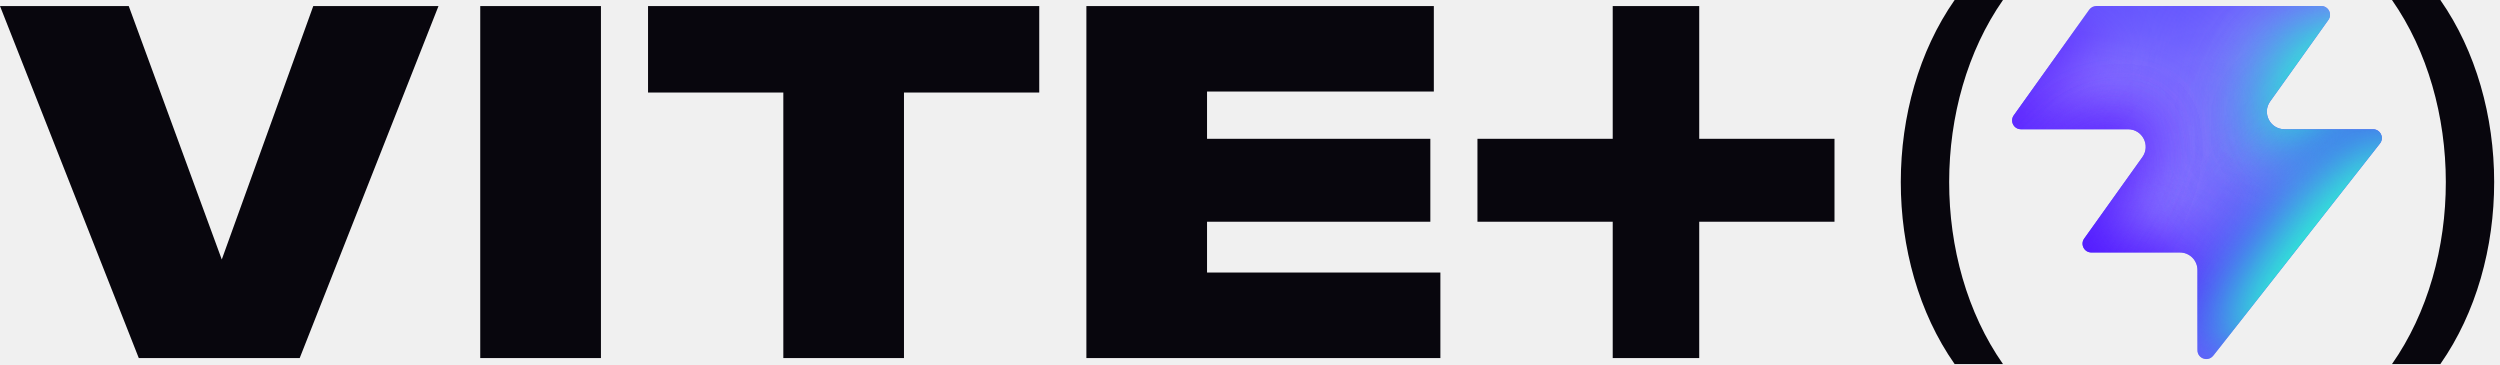
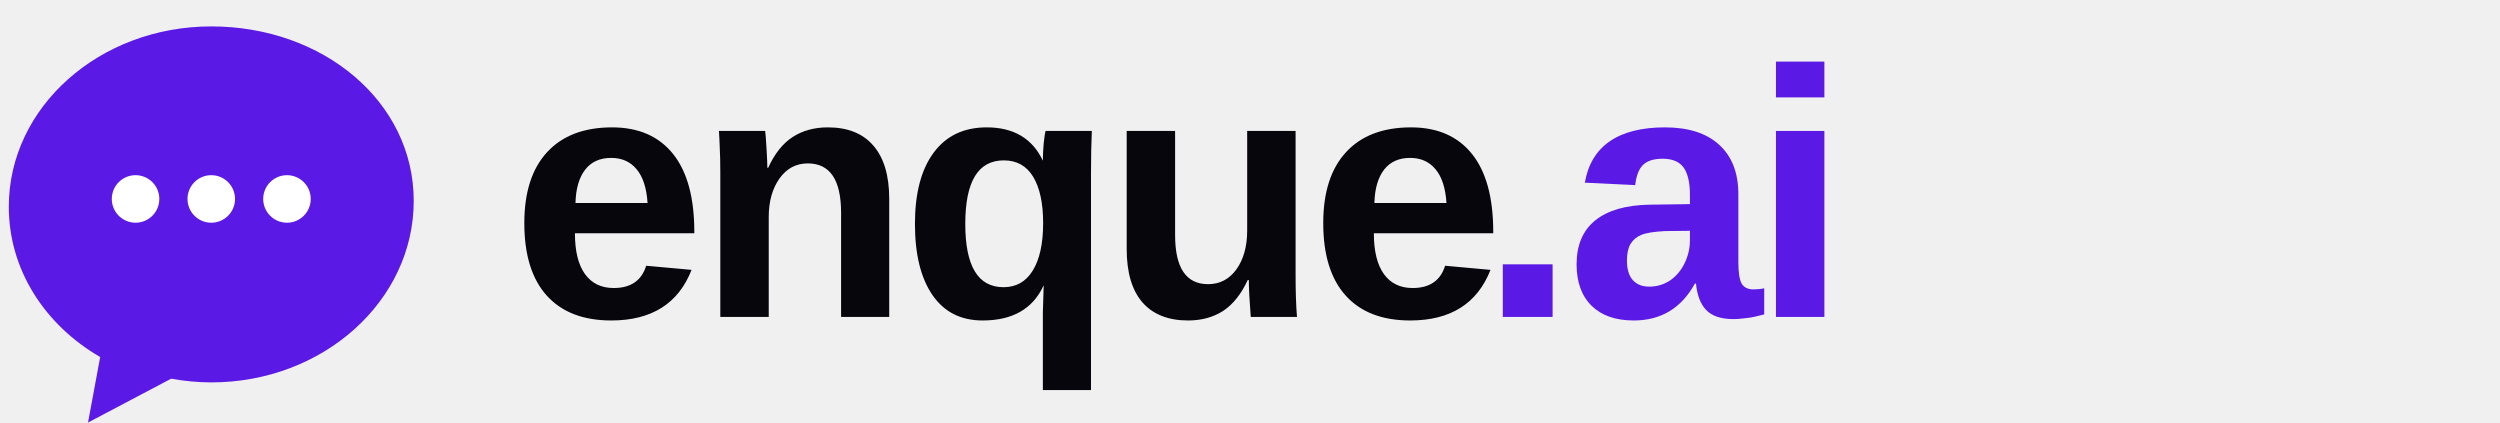
- <svg xmlns="http://www.w3.org/2000/svg" viewBox="0 0 103 15" fill="none">
-   <path d="M9.137 10.691L12.907 0.249H18.066L12.348 14.752H5.718L0 0.249H5.304L9.137 10.691ZM24.759 14.752H19.786V0.249H24.759V14.752ZM42.817 3.812H37.244V14.752H32.273V3.812H26.699V0.249H42.817V3.812ZM59.074 3.771H49.73V5.718H58.93V9.136H49.73V11.229H59.344V14.752H44.759V0.249H59.074V3.771ZM70.008 5.718H75.581V9.136H70.008V14.752H66.444V9.136H60.871V5.718H66.444V0.249H70.008V5.718Z" fill="#08060D" />
-   <path d="M91.184 14.654C90.971 14.925 90.536 14.774 90.536 14.43V11.127C90.536 10.726 90.212 10.402 89.811 10.402H86.164C85.869 10.402 85.697 10.068 85.869 9.829L88.267 6.472C88.61 5.992 88.267 5.325 87.676 5.325H83.263C82.968 5.325 82.796 4.991 82.968 4.751L86.076 0.399C86.145 0.304 86.254 0.247 86.371 0.247H95.634C95.929 0.247 96.101 0.581 95.929 0.82L93.531 4.178C93.188 4.657 93.531 5.325 94.122 5.325H97.769C98.071 5.325 98.241 5.673 98.054 5.912L91.185 14.655L91.184 14.654Z" fill="#6254FE" />
-   <mask id="mask0_242_19217" style="mask-type:alpha" maskUnits="userSpaceOnUse" x="82" y="0" width="17" height="15">
-     <path d="M91.184 14.654C90.971 14.925 90.536 14.774 90.536 14.43V11.127C90.536 10.726 90.212 10.402 89.811 10.402H86.164C85.869 10.402 85.697 10.068 85.869 9.829L88.267 6.472C88.61 5.992 88.267 5.325 87.676 5.325H83.263C82.968 5.325 82.796 4.991 82.968 4.751L86.076 0.399C86.145 0.304 86.254 0.247 86.371 0.247H95.634C95.929 0.247 96.101 0.581 95.929 0.82L93.531 4.178C93.188 4.657 93.531 5.325 94.122 5.325H97.769C98.071 5.325 98.241 5.673 98.054 5.912L91.185 14.655L91.184 14.654Z" fill="#833BFF" />
-   </mask>
-   <g mask="url(#mask0_242_19217)">
-     <g filter="url(#filter0_f_242_19217)">
-       <ellipse cx="1.766" cy="4.714" rx="1.766" ry="4.714" transform="matrix(0.00324134 0.999995 0.999995 -0.00324134 81.4336 10.3509)" fill="#EDE6FF" />
-     </g>
-     <g filter="url(#filter1_f_242_19217)">
-       <ellipse cx="3.334" cy="9.57" rx="3.334" ry="9.57" transform="matrix(0.00324134 0.999995 0.999995 -0.00324134 70.2578 2.77432)" fill="#EDE6FF" />
-     </g>
-     <g filter="url(#filter2_f_242_19217)">
-       <ellipse cx="1.766" cy="9.774" rx="1.766" ry="9.774" transform="matrix(0.00324134 0.999995 0.999995 -0.00324134 69.8926 3.87666)" fill="#4E14FF" />
-     </g>
-     <g filter="url(#filter3_f_242_19217)">
-       <ellipse cx="1.766" cy="9.81" rx="1.766" ry="9.81" transform="matrix(0.00324134 0.999995 0.999995 -0.00324134 71.3662 9.64707)" fill="#4E14FF" />
-     </g>
-     <g filter="url(#filter4_f_242_19217)">
-       <ellipse cx="1.766" cy="9.81" rx="1.766" ry="9.81" transform="matrix(0.00324134 0.999995 0.999995 -0.00324134 71.8574 10.0154)" fill="#4E14FF" />
-     </g>
-     <g filter="url(#filter5_f_242_19217)">
-       <ellipse cx="4.511" cy="7.078" rx="4.511" ry="7.078" transform="matrix(0.0584509 -0.99829 -0.99829 -0.0584509 106.702 8.85934)" fill="#EDE6FF" />
-     </g>
-     <g filter="url(#filter6_f_242_19217)">
-       <ellipse cx="1.113" cy="6.893" rx="1.113" ry="6.893" transform="matrix(-0.0172986 -0.99985 -0.99985 0.0172986 107.165 6.03793)" fill="#4E14FF" />
-     </g>
-     <g filter="url(#filter7_f_242_19217)">
-       <ellipse cx="1.113" cy="6.893" rx="1.113" ry="6.893" transform="matrix(-0.0172986 -0.99985 -0.99985 0.0172986 107.165 6.03793)" fill="#4E14FF" />
-     </g>
-     <g filter="url(#filter8_f_242_19217)">
-       <ellipse cx="82.99" cy="3.123" rx="1.413" ry="9.332" transform="rotate(39.5103 82.9899 3.1234)" fill="#4E14FF" />
-     </g>
-     <g filter="url(#filter9_f_242_19217)">
-       <ellipse cx="98.101" cy="-1.706" rx="1.413" ry="9.332" transform="rotate(37.8923 98.1013 -1.70575)" fill="#4E14FF" />
-     </g>
-     <g filter="url(#filter10_f_242_19217)">
-       <ellipse cx="95.97" cy="3.395" rx="2.655" ry="4.005" transform="rotate(37.8923 95.9703 3.39512)" fill="#2BFDD2" />
-     </g>
-     <g filter="url(#filter11_f_242_19217)">
-       <ellipse cx="82.263" cy="12.536" rx="1.413" ry="9.332" transform="rotate(37.8923 82.2635 12.5361)" fill="#4E14FF" />
-     </g>
-     <g filter="url(#filter12_f_242_19217)">
-       <ellipse cx="82.263" cy="12.536" rx="1.413" ry="9.332" transform="rotate(37.8923 82.2635 12.5361)" fill="#4E14FF" />
-     </g>
-     <g filter="url(#filter13_f_242_19217)">
-       <ellipse cx="94.226" cy="9.781" rx="1.501" ry="9.332" transform="rotate(37.8923 94.2258 9.78076)" fill="#4E14FF" />
-     </g>
-     <g filter="url(#filter14_f_242_19217)">
-       <ellipse cx="95.66" cy="10.827" rx="2.578" ry="6.754" transform="rotate(37.8923 95.6601 10.8271)" fill="#2BFDD2" />
-     </g>
-   </g>
-   <path d="M80.531 2.28882e-05C77.582 4.221 77.564 10.764 80.531 15H82.523C79.558 10.764 79.575 4.221 82.523 2.28882e-05H80.531Z" fill="#08060D" />
-   <path d="M100.542 2.28882e-05H98.55C101.499 4.221 101.516 10.764 98.55 15H100.542C103.508 10.764 103.49 4.221 100.542 2.28882e-05Z" fill="#08060D" />
-   <defs>
-     <filter id="filter0_f_242_19217" x="76.528" y="5.425" width="19.25" height="13.354" filterUnits="userSpaceOnUse" color-interpolation-filters="sRGB">
-       <feFlood flood-opacity="0" result="BackgroundImageFix" />
-       <feBlend mode="normal" in="SourceGraphic" in2="BackgroundImageFix" result="shape" />
-       <feGaussianBlur stdDeviation="2.455" result="effect1_foregroundBlur_242_19217" />
-     </filter>
-     <filter id="filter1_f_242_19217" x="65.358" y="-2.168" width="28.963" height="16.49" filterUnits="userSpaceOnUse" color-interpolation-filters="sRGB">
-       <feFlood flood-opacity="0" result="BackgroundImageFix" />
-       <feBlend mode="normal" in="SourceGraphic" in2="BackgroundImageFix" result="shape" />
-       <feGaussianBlur stdDeviation="2.455" result="effect1_foregroundBlur_242_19217" />
-     </filter>
-     <filter id="filter2_f_242_19217" x="66.952" y="0.898" width="25.44" height="9.425" filterUnits="userSpaceOnUse" color-interpolation-filters="sRGB">
-       <feFlood flood-opacity="0" result="BackgroundImageFix" />
-       <feBlend mode="normal" in="SourceGraphic" in2="BackgroundImageFix" result="shape" />
-       <feGaussianBlur stdDeviation="1.473" result="effect1_foregroundBlur_242_19217" />
-     </filter>
-     <filter id="filter3_f_242_19217" x="68.425" y="6.668" width="25.512" height="9.425" filterUnits="userSpaceOnUse" color-interpolation-filters="sRGB">
-       <feFlood flood-opacity="0" result="BackgroundImageFix" />
-       <feBlend mode="normal" in="SourceGraphic" in2="BackgroundImageFix" result="shape" />
-       <feGaussianBlur stdDeviation="1.473" result="effect1_foregroundBlur_242_19217" />
-     </filter>
-     <filter id="filter4_f_242_19217" x="68.917" y="7.037" width="25.512" height="9.425" filterUnits="userSpaceOnUse" color-interpolation-filters="sRGB">
-       <feFlood flood-opacity="0" result="BackgroundImageFix" />
-       <feBlend mode="normal" in="SourceGraphic" in2="BackgroundImageFix" result="shape" />
-       <feGaussianBlur stdDeviation="1.473" result="effect1_foregroundBlur_242_19217" />
-     </filter>
-     <filter id="filter5_f_242_19217" x="87.918" y="-5.492" width="23.964" height="18.867" filterUnits="userSpaceOnUse" color-interpolation-filters="sRGB">
-       <feFlood flood-opacity="0" result="BackgroundImageFix" />
-       <feBlend mode="normal" in="SourceGraphic" in2="BackgroundImageFix" result="shape" />
-       <feGaussianBlur stdDeviation="2.455" result="effect1_foregroundBlur_242_19217" />
-     </filter>
-     <filter id="filter6_f_242_19217" x="90.416" y="0.979" width="19.676" height="8.131" filterUnits="userSpaceOnUse" color-interpolation-filters="sRGB">
-       <feFlood flood-opacity="0" result="BackgroundImageFix" />
-       <feBlend mode="normal" in="SourceGraphic" in2="BackgroundImageFix" result="shape" />
-       <feGaussianBlur stdDeviation="1.473" result="effect1_foregroundBlur_242_19217" />
-     </filter>
-     <filter id="filter7_f_242_19217" x="90.416" y="0.979" width="19.676" height="8.131" filterUnits="userSpaceOnUse" color-interpolation-filters="sRGB">
-       <feFlood flood-opacity="0" result="BackgroundImageFix" />
-       <feBlend mode="normal" in="SourceGraphic" in2="BackgroundImageFix" result="shape" />
-       <feGaussianBlur stdDeviation="1.473" result="effect1_foregroundBlur_242_19217" />
-     </filter>
-     <filter id="filter8_f_242_19217" x="74.007" y="-7.079" width="17.967" height="20.405" filterUnits="userSpaceOnUse" color-interpolation-filters="sRGB">
-       <feFlood flood-opacity="0" result="BackgroundImageFix" />
-       <feBlend mode="normal" in="SourceGraphic" in2="BackgroundImageFix" result="shape" />
-       <feGaussianBlur stdDeviation="1.473" result="effect1_foregroundBlur_242_19217" />
-     </filter>
-     <filter id="filter9_f_242_19217" x="89.315" y="-12.068" width="17.573" height="20.725" filterUnits="userSpaceOnUse" color-interpolation-filters="sRGB">
-       <feFlood flood-opacity="0" result="BackgroundImageFix" />
-       <feBlend mode="normal" in="SourceGraphic" in2="BackgroundImageFix" result="shape" />
-       <feGaussianBlur stdDeviation="1.473" result="effect1_foregroundBlur_242_19217" />
-     </filter>
-     <filter id="filter10_f_242_19217" x="89.793" y="-3.109" width="12.355" height="13.008" filterUnits="userSpaceOnUse" color-interpolation-filters="sRGB">
-       <feFlood flood-opacity="0" result="BackgroundImageFix" />
-       <feBlend mode="normal" in="SourceGraphic" in2="BackgroundImageFix" result="shape" />
-       <feGaussianBlur stdDeviation="1.473" result="effect1_foregroundBlur_242_19217" />
-     </filter>
-     <filter id="filter11_f_242_19217" x="73.477" y="2.174" width="17.573" height="20.725" filterUnits="userSpaceOnUse" color-interpolation-filters="sRGB">
-       <feFlood flood-opacity="0" result="BackgroundImageFix" />
-       <feBlend mode="normal" in="SourceGraphic" in2="BackgroundImageFix" result="shape" />
-       <feGaussianBlur stdDeviation="1.473" result="effect1_foregroundBlur_242_19217" />
-     </filter>
-     <filter id="filter12_f_242_19217" x="73.477" y="2.174" width="17.573" height="20.725" filterUnits="userSpaceOnUse" color-interpolation-filters="sRGB">
-       <feFlood flood-opacity="0" result="BackgroundImageFix" />
-       <feBlend mode="normal" in="SourceGraphic" in2="BackgroundImageFix" result="shape" />
-       <feGaussianBlur stdDeviation="1.473" result="effect1_foregroundBlur_242_19217" />
-     </filter>
-     <filter id="filter13_f_242_19217" x="85.425" y="-0.588" width="17.6" height="20.738" filterUnits="userSpaceOnUse" color-interpolation-filters="sRGB">
-       <feFlood flood-opacity="0" result="BackgroundImageFix" />
-       <feBlend mode="normal" in="SourceGraphic" in2="BackgroundImageFix" result="shape" />
-       <feGaussianBlur stdDeviation="1.473" result="effect1_foregroundBlur_242_19217" />
-     </filter>
-     <filter id="filter14_f_242_19217" x="88.093" y="2.319" width="15.135" height="17.016" filterUnits="userSpaceOnUse" color-interpolation-filters="sRGB">
-       <feFlood flood-opacity="0" result="BackgroundImageFix" />
-       <feBlend mode="normal" in="SourceGraphic" in2="BackgroundImageFix" result="shape" />
-       <feGaussianBlur stdDeviation="1.473" result="effect1_foregroundBlur_242_19217" />
-     </filter>
-   </defs>
+ <svg xmlns="http://www.w3.org/2000/svg" viewBox="0 0 142 24" role="img" aria-label="enque.ai">
+   <path fill="#5B19E6" d="M12 1.5C5.65 1.5.5 6.08.5 11.74c0 3.58 2.04 6.71 5.19 8.54L5 24l4.72-2.49c.72.13 1.49.21 2.28.21 6.35 0 11.5-4.62 11.5-10.31C23.5 5.77 18.35 1.5 12 1.5Z" />
+   <circle cx="7.7" cy="11.3" r="1.35" fill="#fff" />
+   <circle cx="12" cy="11.3" r="1.35" fill="#fff" />
+   <circle cx="16.3" cy="11.3" r="1.35" fill="#fff" />
+   <text x="29" y="18" fill="#08060D" font-family="Arial, sans-serif" font-size="20" font-weight="700" letter-spacing="-.6">enque</text>
+   <text x="84" y="18" fill="#5B19E6" font-family="Arial, sans-serif" font-size="20" font-weight="700" letter-spacing="-.6">.ai</text>
</svg>
